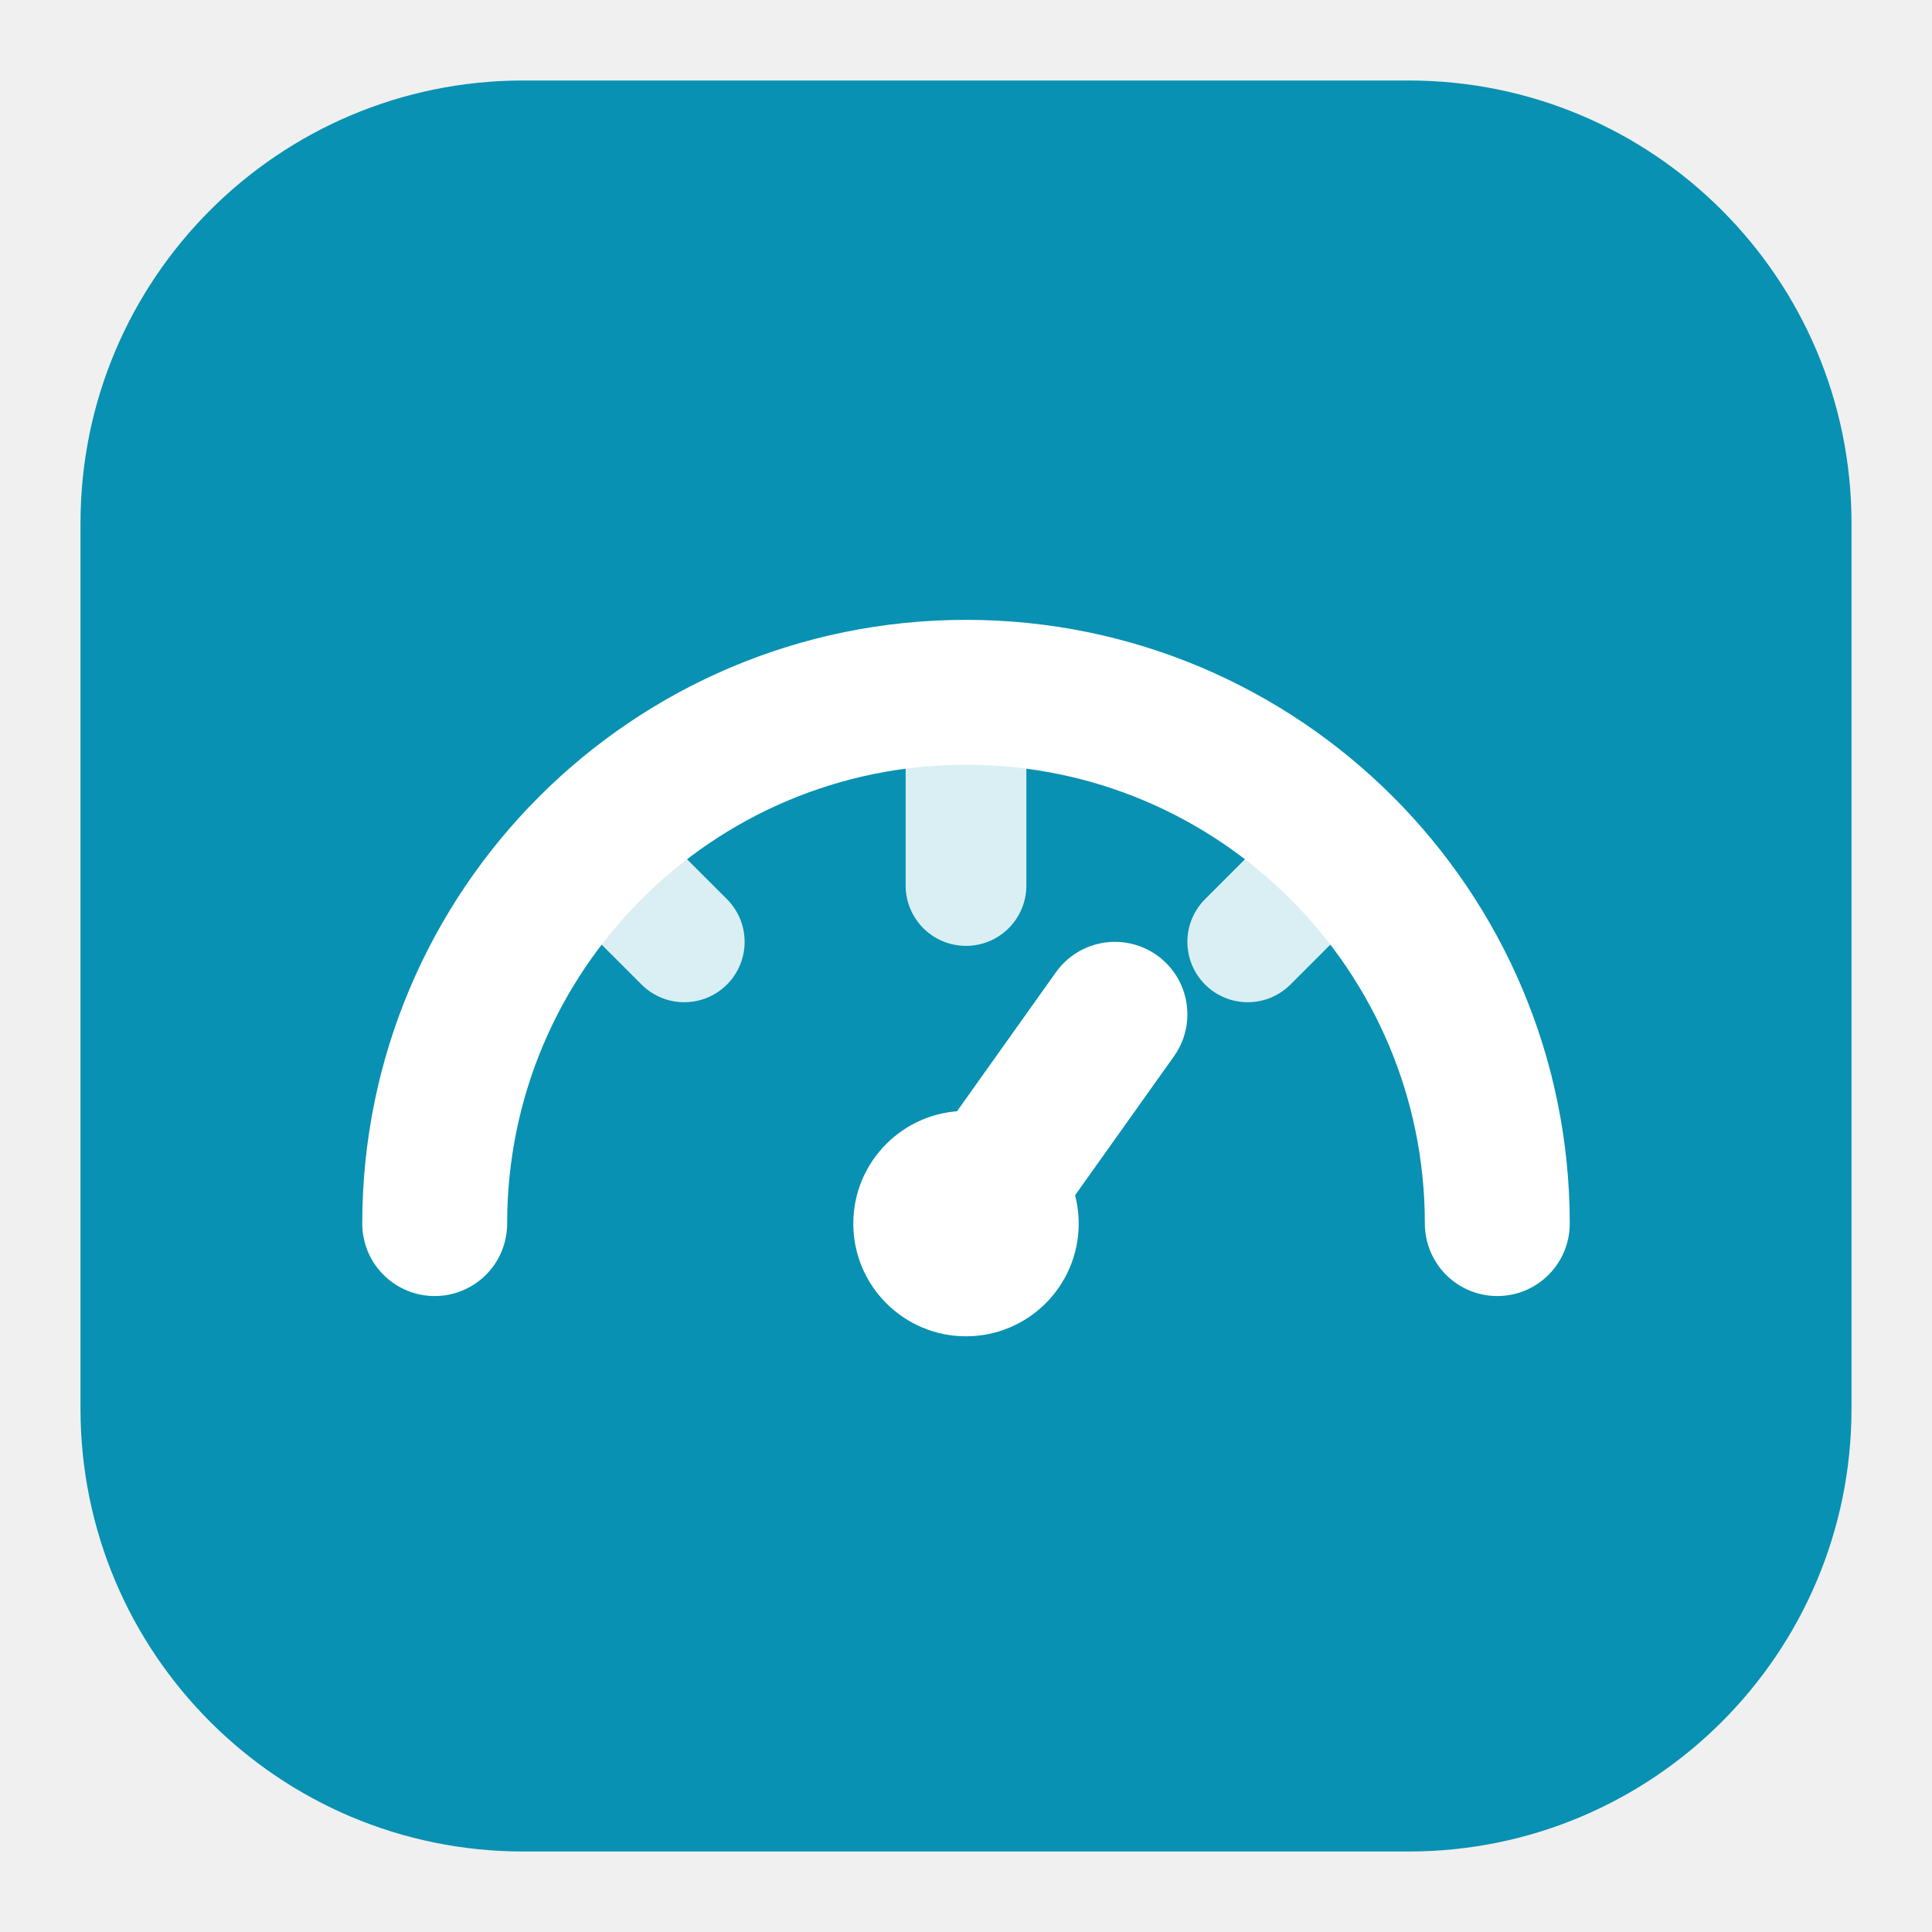
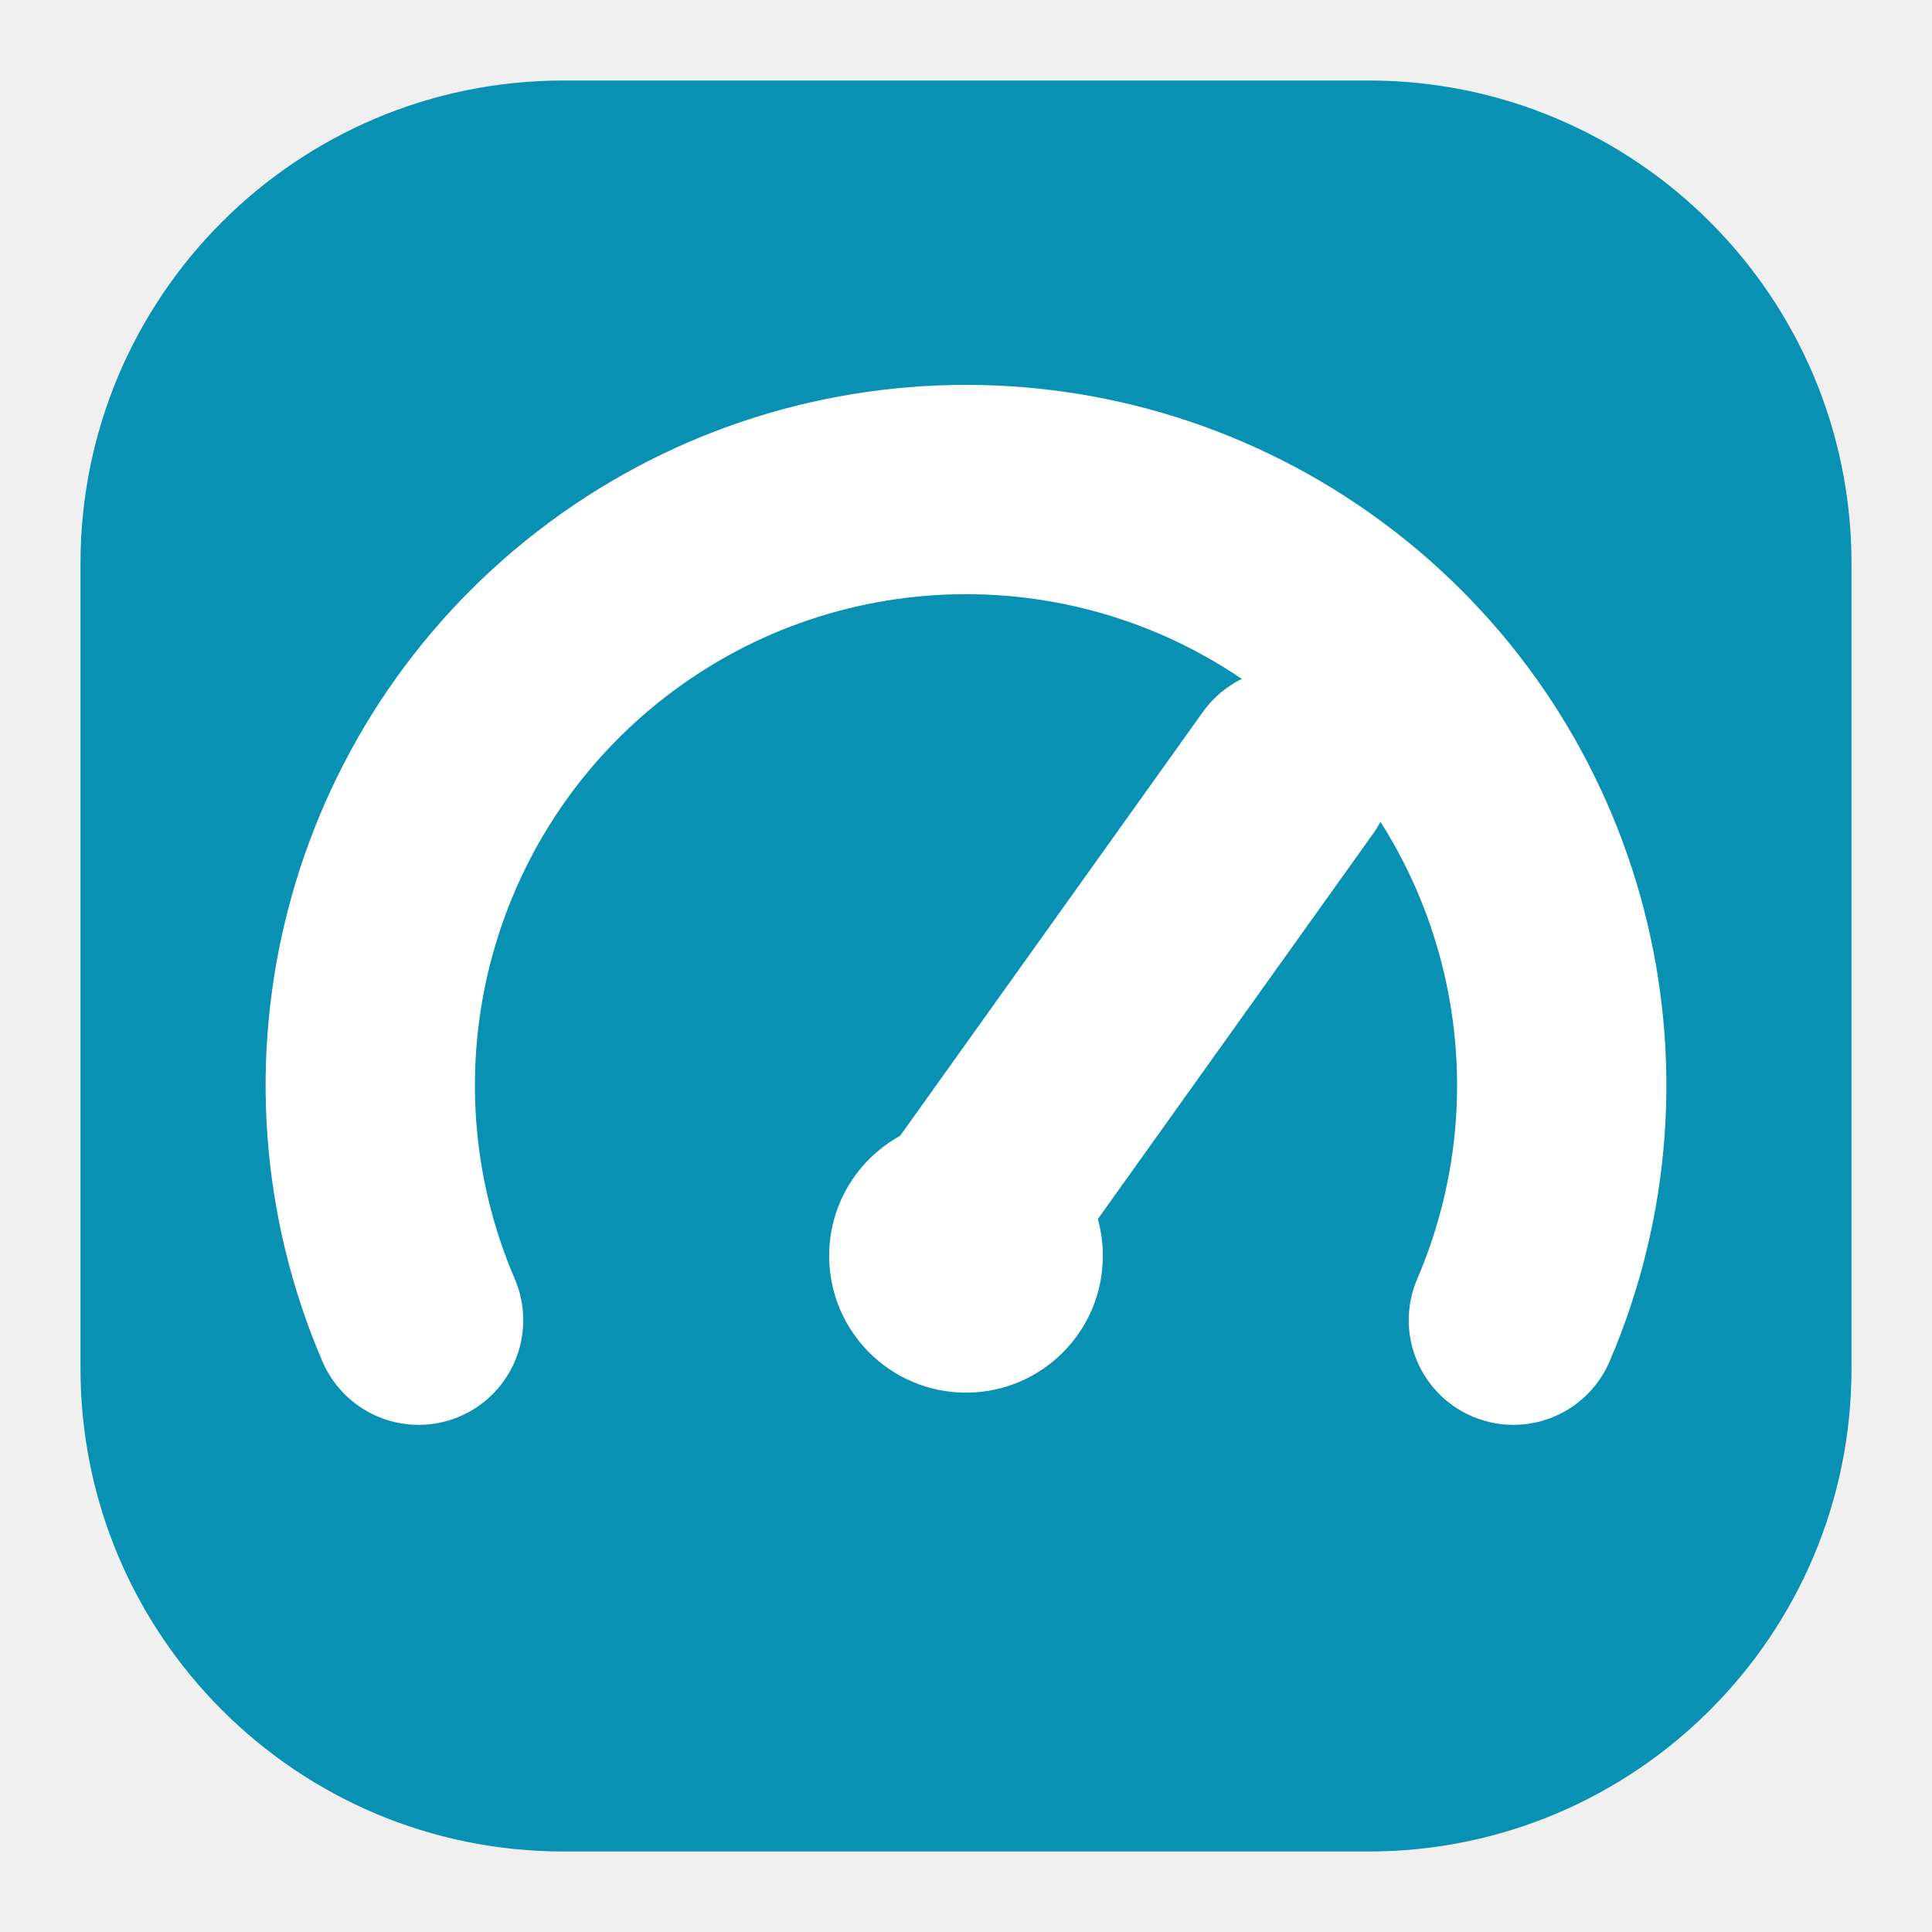
- <svg xmlns="http://www.w3.org/2000/svg" viewBox="0 0 24 24" width="24" height="24" role="img" aria-label="dsh-hud">
-   <rect x="1" y="1" width="22" height="22" rx="5.5" fill="#0891B2" />
-   <g fill="none" stroke="#fff" stroke-linecap="round" stroke-linejoin="round">
-     <path d="M5.4 15.2a6.6 6.6 0 0 1 13.2 0" stroke-width="1.8" />
-     <g stroke-width="1.5" stroke-opacity="0.85">
-       <path d="M12 9.5V11" />
-       <path d="M16.7 10.5 15.5 11.7" />
-       <path d="M7.3 10.5 8.5 11.7" />
-     </g>
-     <path d="M12 15.2 13.85 12.6" stroke-width="1.8" />
-   </g>
-   <circle cx="12" cy="15.2" r="1.4" fill="#fff" />
+ <svg xmlns="http://www.w3.org/2000/svg" viewBox="0 0 24 24" width="24" height="24" role="img" aria-label="HUD">
+   <rect x="1" y="1" width="22" height="22" rx="6" fill="#0891b2" />
+   <path d="M5.2 16.4a7.4 7.4 0 1 1 13.6 0" fill="none" stroke="#fff" stroke-width="2.6" stroke-linecap="round" />
+   <path d="M12 15.2 16 9.6" fill="none" stroke="#fff" stroke-width="2.6" stroke-linecap="round" />
+   <circle cx="12" cy="15.6" r="1.7" fill="#fff" />
</svg>
